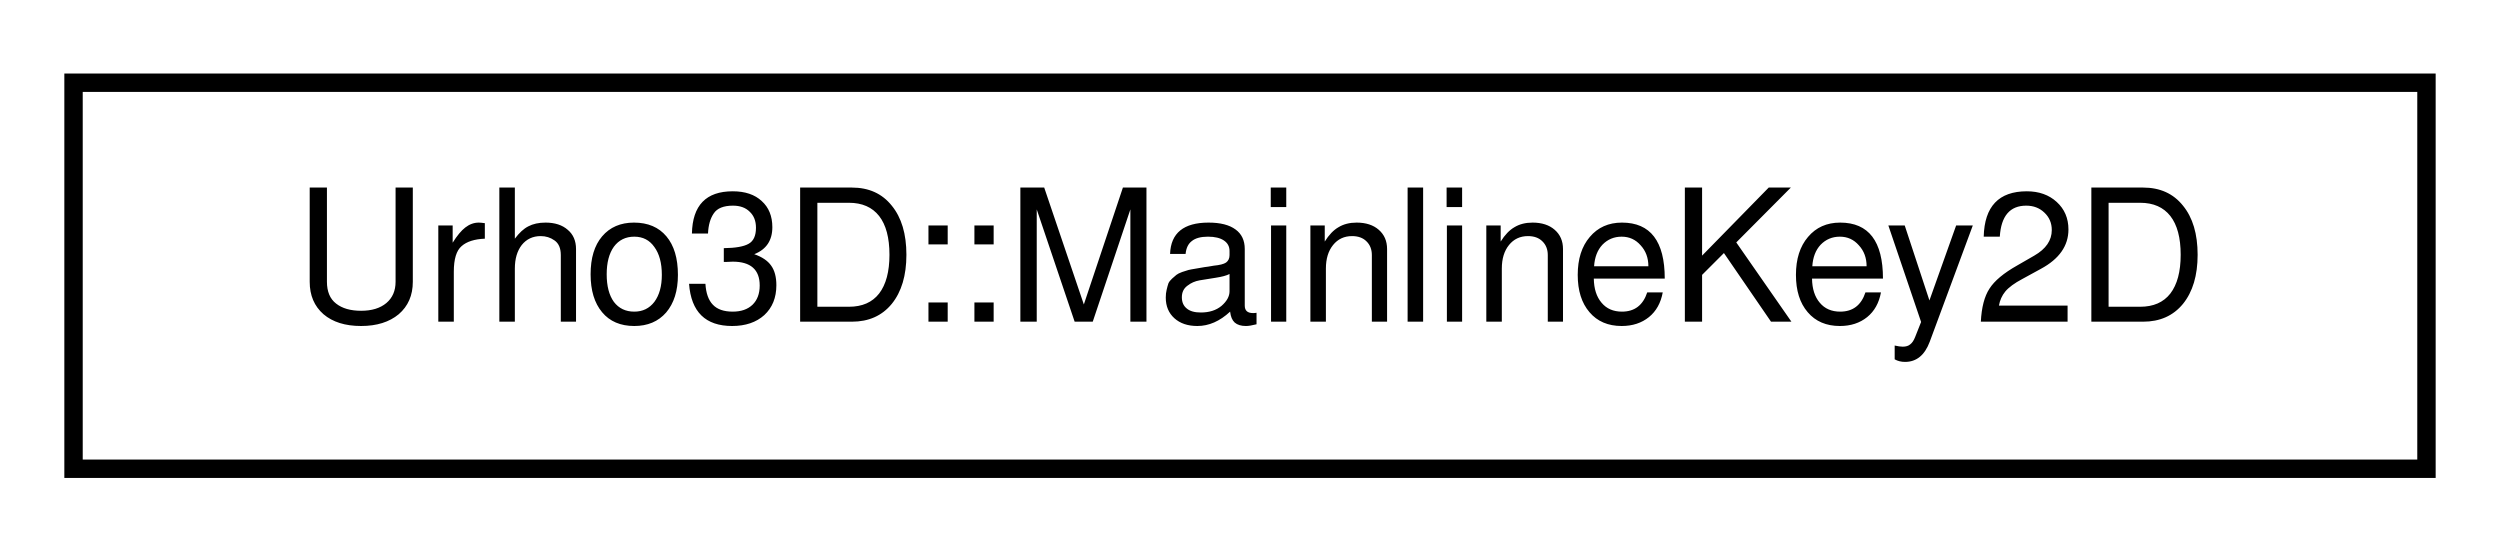
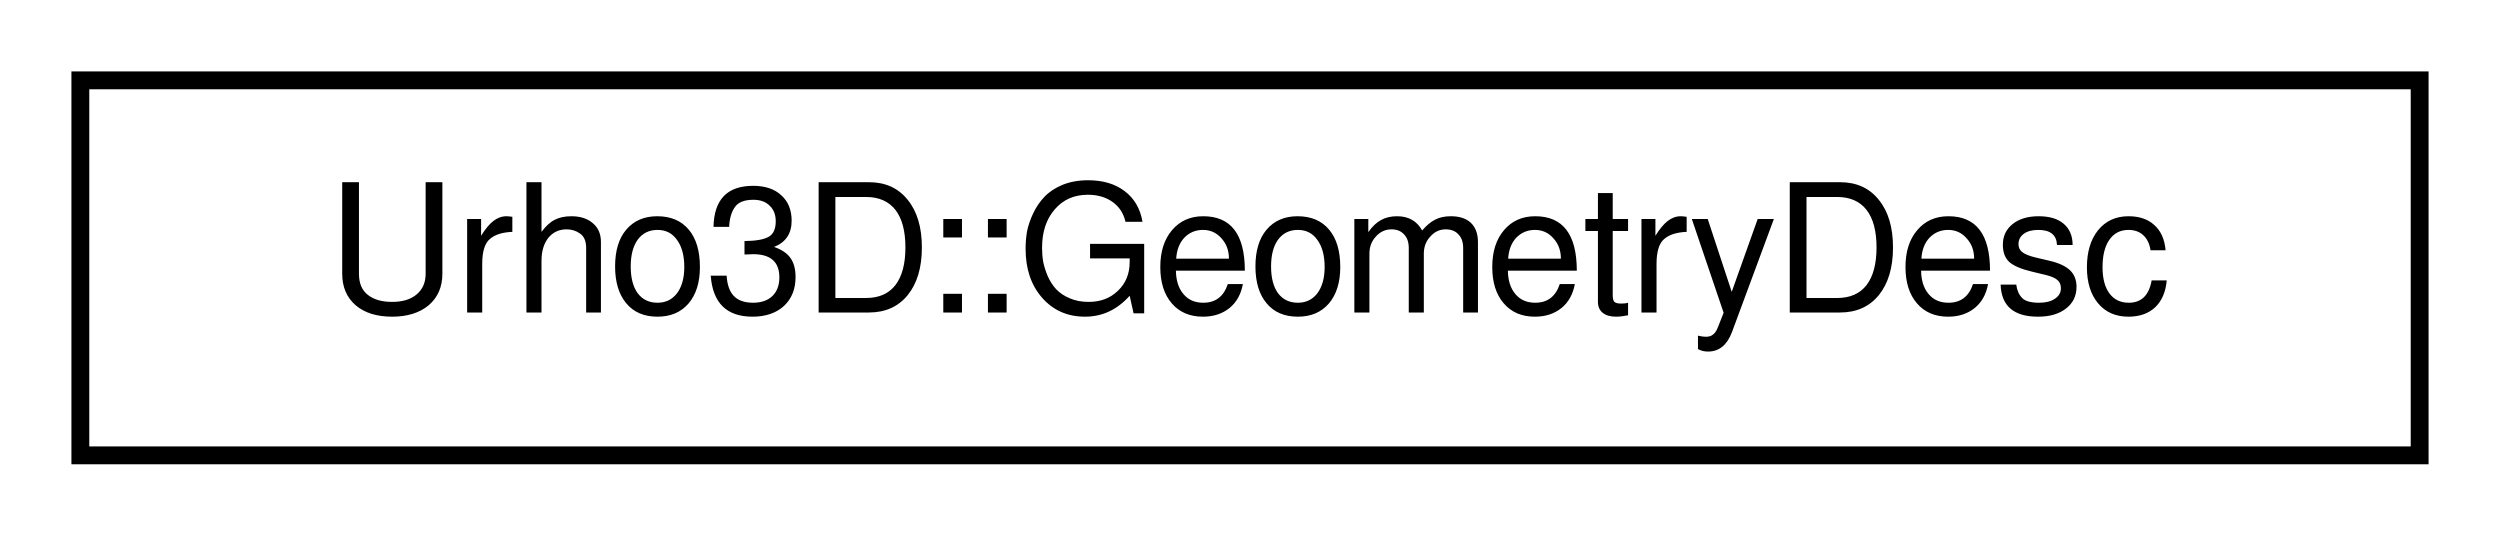
- <svg xmlns="http://www.w3.org/2000/svg" xmlns:xlink="http://www.w3.org/1999/xlink" width="136pt" height="30pt" viewBox="0.00 0.00 136.00 30.00">
+ <svg xmlns="http://www.w3.org/2000/svg" xmlns:xlink="http://www.w3.org/1999/xlink" width="140pt" height="30pt" viewBox="0.00 0.00 140.00 30.00">
  <g id="graph1" class="graph" transform="scale(1 1) rotate(0) translate(4 26)">
    <g id="node1" class="node">
-       <a xlink:href="struct_urho3_d_1_1_mainline_key2_d.html" target="_top" xlink:title="Mainline Key.">
-         <polygon fill="none" stroke="black" points="0,-0.5 0,-21.5 128,-21.5 128,-0.5 0,-0.5" />
-         <text text-anchor="middle" x="64" y="-8.5" font-family="FreeSans" font-size="10.00">Urho3D::MainlineKey2D</text>
+       <a xlink:href="struct_urho3_d_1_1_geometry_desc.html" target="_top" xlink:title="Description of a geometry for asynchronous loading.">
+         <polygon fill="none" stroke="black" points="0.5,-0.5 0.5,-21.5 131.5,-21.5 131.5,-0.5 0.5,-0.5" />
+         <text text-anchor="middle" x="66" y="-8.5" font-family="FreeSans" font-size="10.00">Urho3D::GeometryDesc</text>
      </a>
    </g>
  </g>
</svg>
